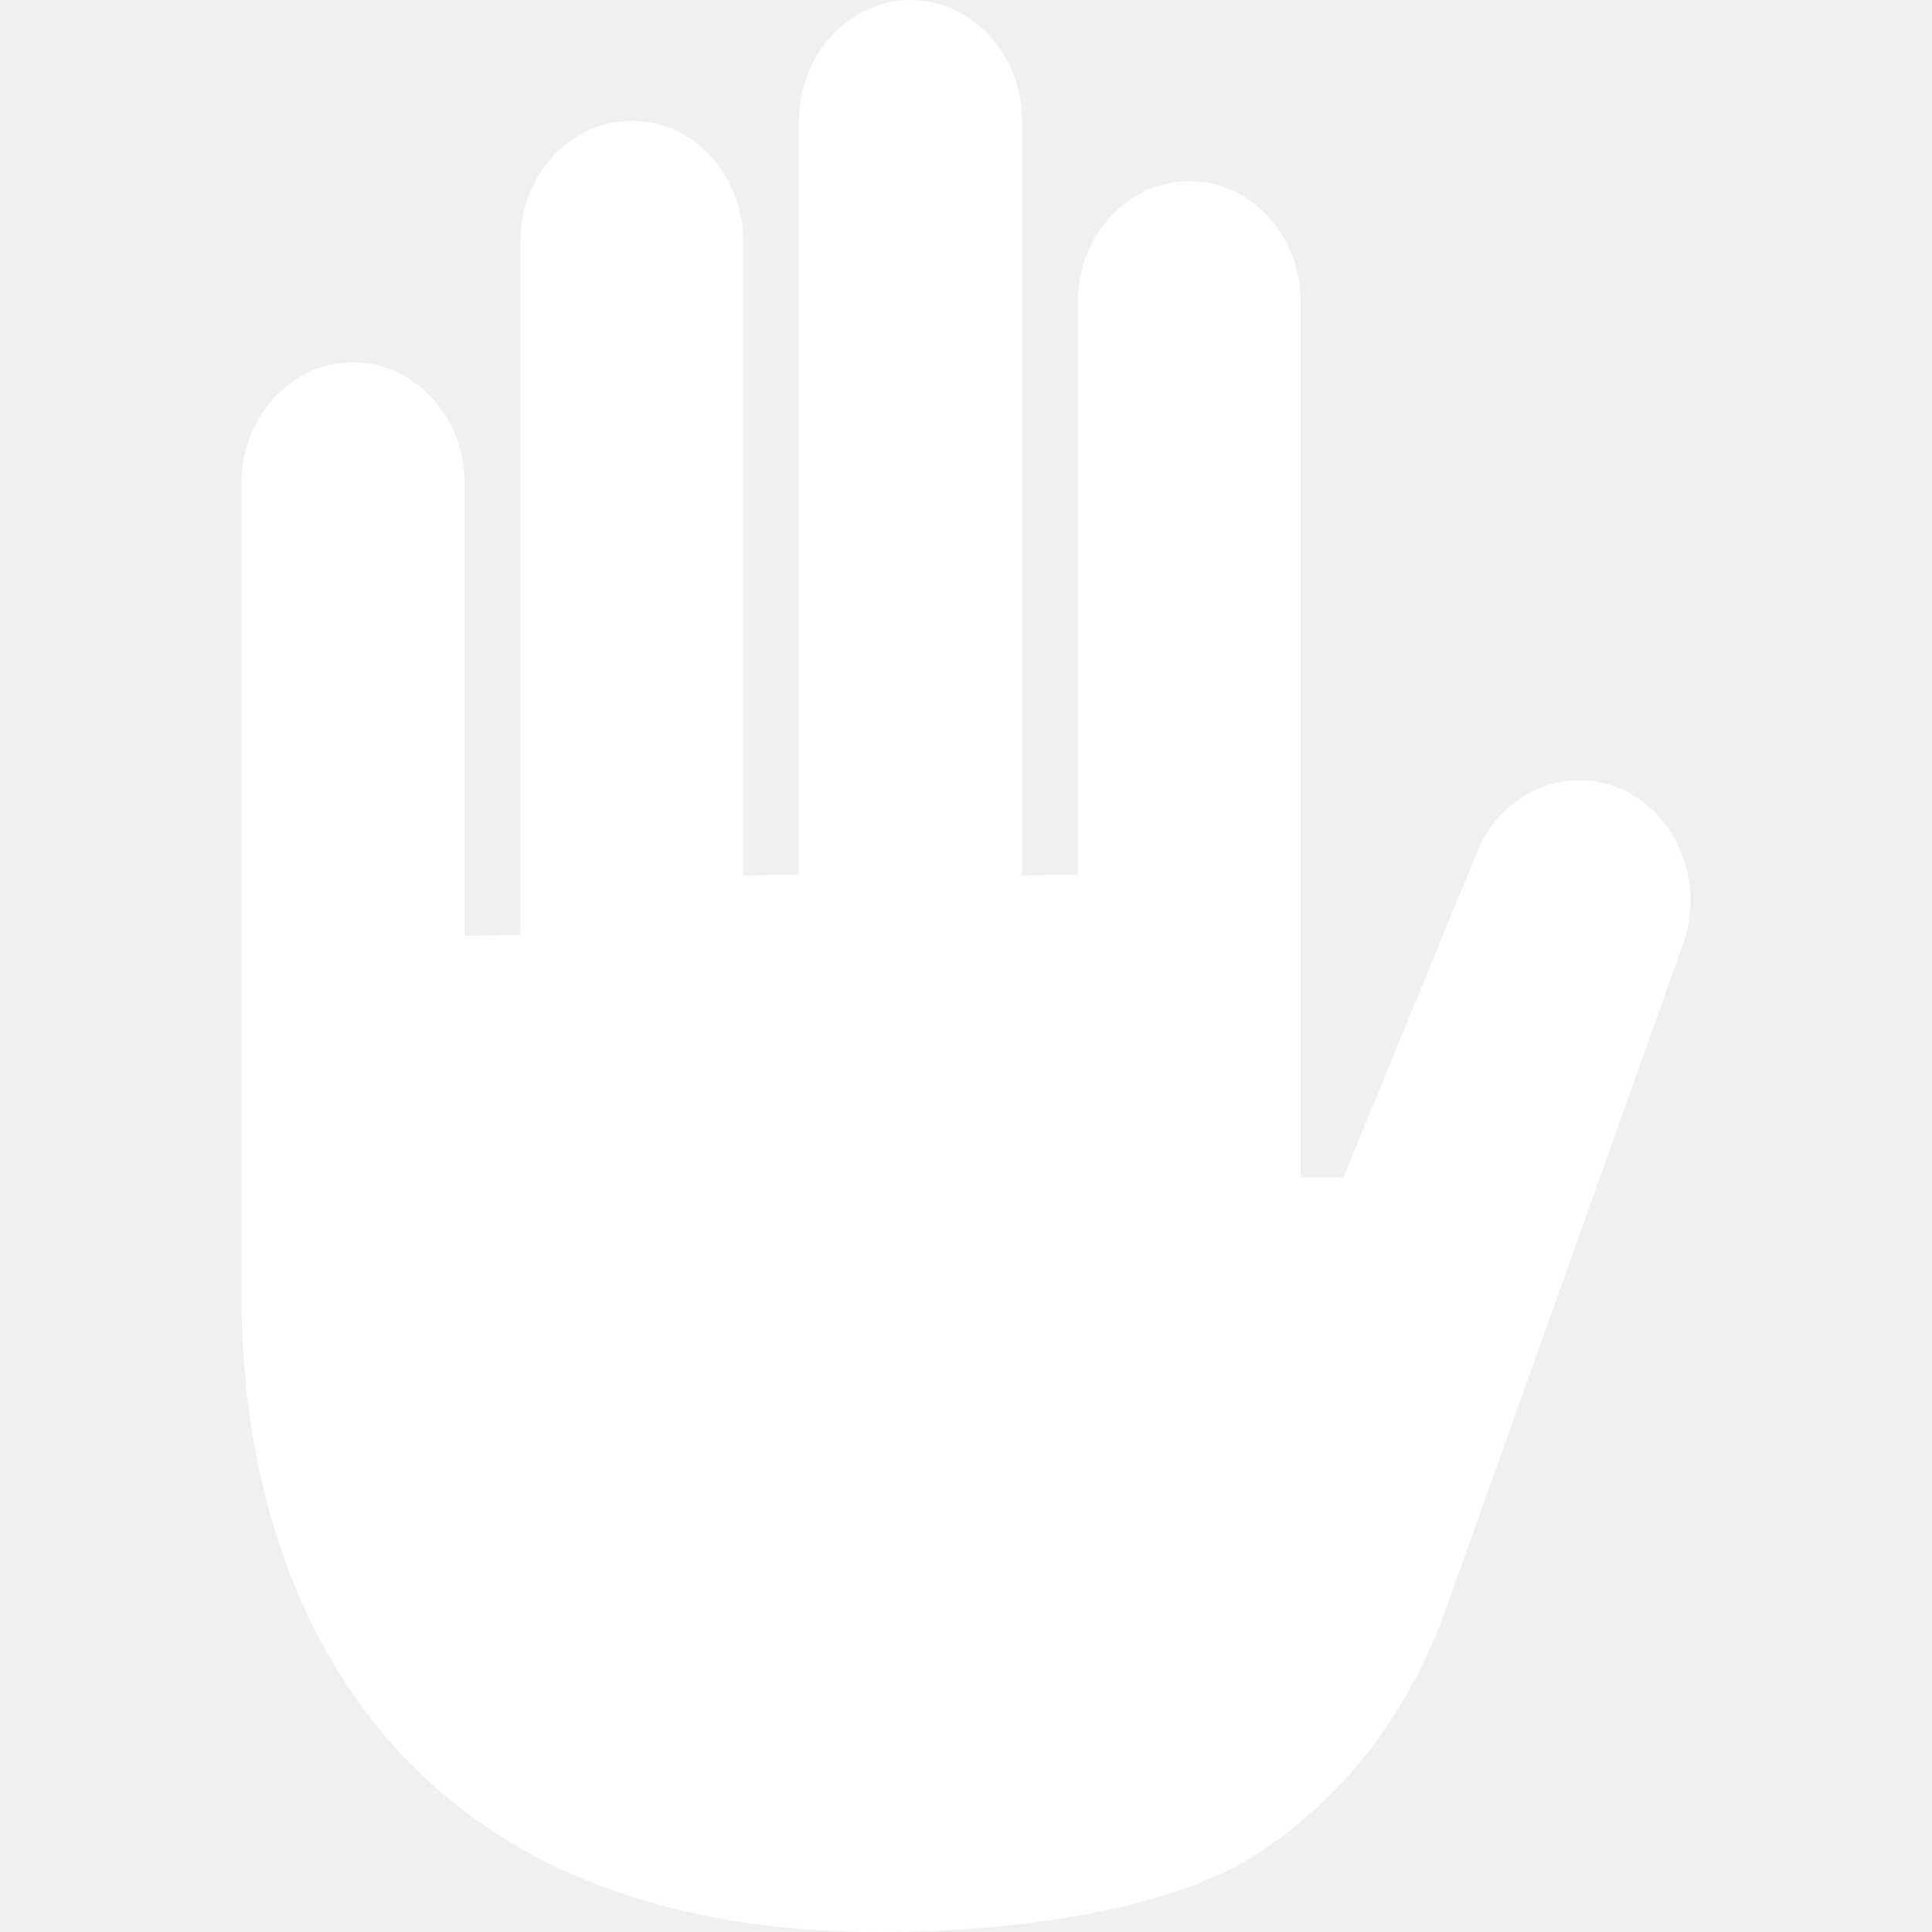
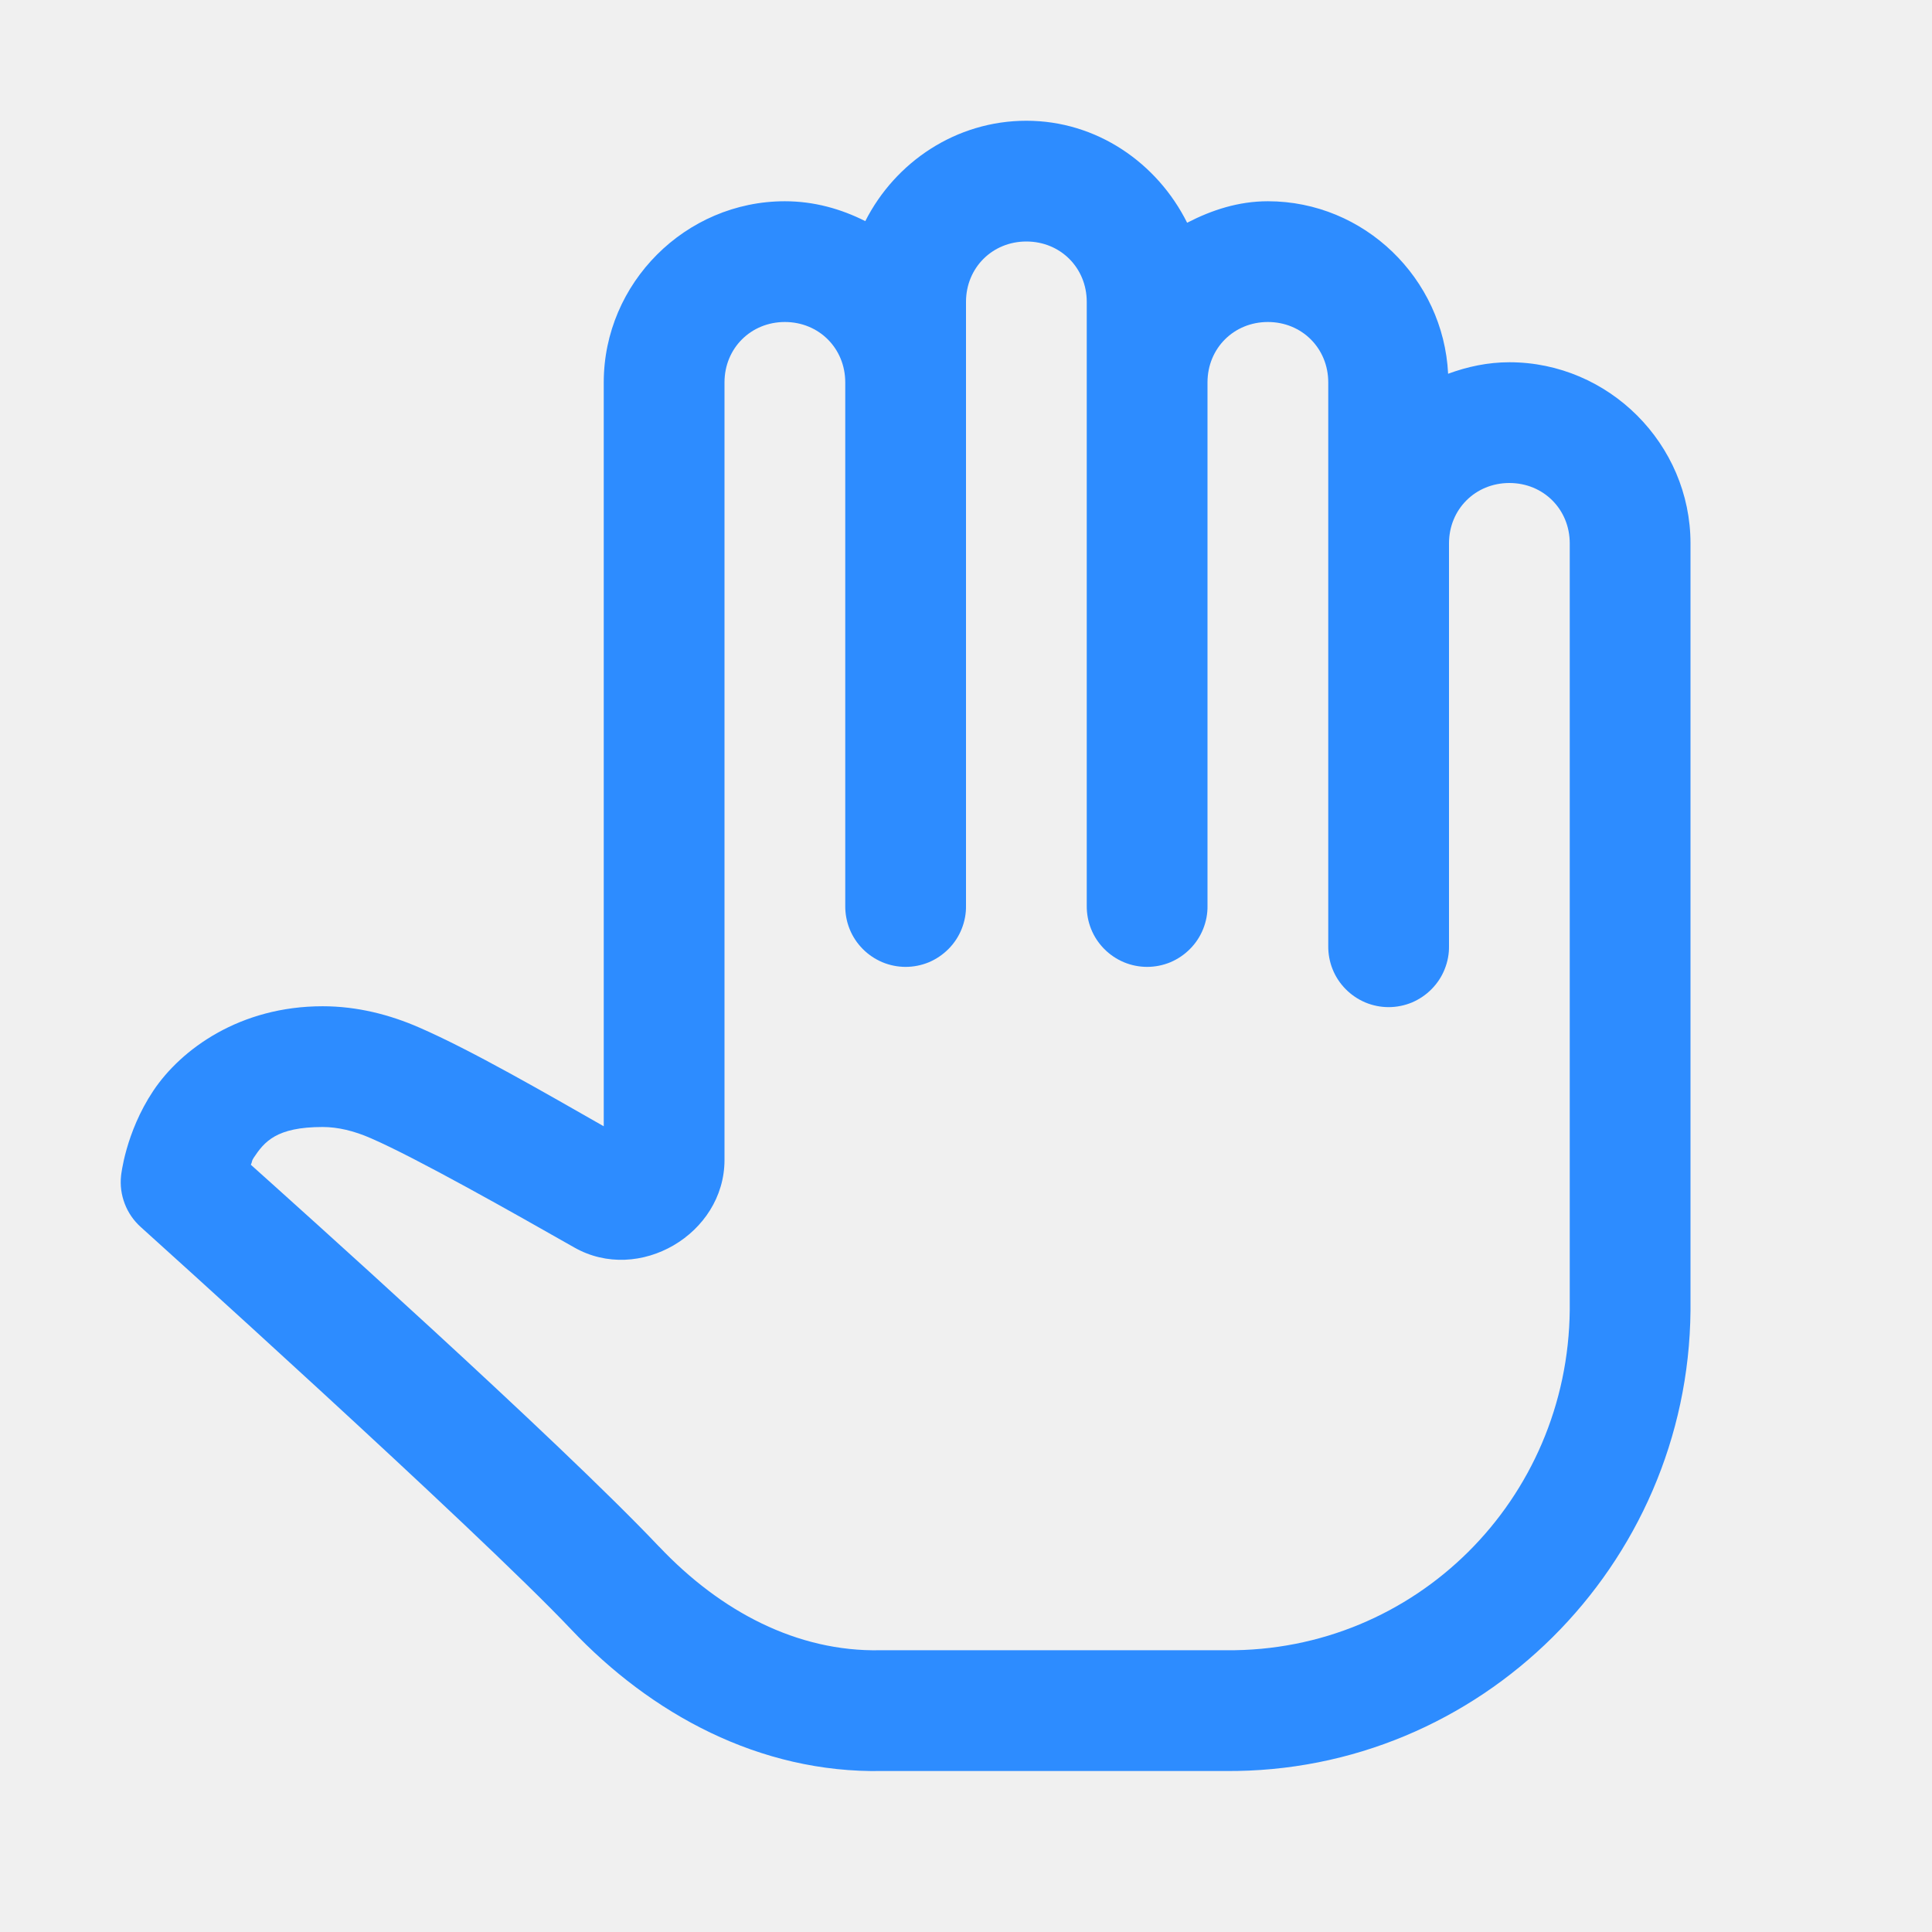
<svg xmlns="http://www.w3.org/2000/svg" width="24" height="24" viewBox="0 0 24 24" fill="none">
-   <path d="M20.137 9.801C19.431 9.49 18.619 9.862 18.332 10.627L16.688 14.625H16.159V3.75C16.159 2.925 15.536 2.25 14.774 2.25C14.012 2.25 13.389 2.925 13.389 3.75V10.863L12.696 10.875V1.5C12.696 0.675 12.073 0 11.311 0C10.549 0 9.926 0.675 9.926 1.5V10.863L9.234 10.875V3C9.234 2.175 8.611 1.5 7.849 1.5C7.087 1.5 6.464 2.175 6.464 3V11.613L5.77 11.625V6C5.77 5.175 5.147 4.5 4.385 4.5C3.623 4.5 3 5.175 3 6V16.125C3 19.678 4.74 24 10.922 24C12.834 24 14.645 23.672 15.64 23.016C16.265 22.604 16.802 22.073 17.221 21.454C17.534 20.992 17.786 20.491 17.971 19.965L20.898 11.755C21.188 10.99 20.843 10.111 20.137 9.801Z" fill="white" />
+   <path d="M12.75 1.5C11.877 1.5 11.121 2.013 10.749 2.747C10.446 2.594 10.11 2.5 9.75 2.5C8.516 2.5 7.5 3.516 7.5 4.75V13.991C6.766 13.573 5.854 13.045 5.207 12.764C4.843 12.605 4.438 12.5 4.008 12.5C2.982 12.5 2.25 13.032 1.903 13.552C1.557 14.072 1.504 14.605 1.504 14.605C1.491 14.724 1.507 14.843 1.55 14.954C1.592 15.065 1.661 15.164 1.749 15.243C1.749 15.243 5.92 18.999 7.096 20.242C8.083 21.286 9.432 22.03 10.961 22H15.218C18.388 22.029 20.971 19.445 21 16.282C21 16.28 21 16.278 21 16.275V6.75C21 5.516 19.984 4.5 18.75 4.5C18.482 4.5 18.228 4.555 17.989 4.643C17.931 3.459 16.947 2.5 15.75 2.5C15.385 2.5 15.053 2.609 14.747 2.767C14.377 2.026 13.627 1.5 12.75 1.5ZM12.75 3C13.173 3 13.5 3.327 13.5 3.75V4.75V11.25C13.499 11.349 13.517 11.448 13.554 11.54C13.591 11.633 13.646 11.716 13.716 11.787C13.786 11.858 13.869 11.914 13.961 11.953C14.052 11.991 14.151 12.011 14.25 12.011C14.349 12.011 14.448 11.991 14.54 11.953C14.631 11.914 14.714 11.858 14.784 11.787C14.854 11.716 14.909 11.633 14.946 11.54C14.983 11.448 15.002 11.349 15 11.25V4.75C15 4.327 15.327 4 15.75 4C16.173 4 16.5 4.327 16.5 4.75V6.75V11.75C16.499 11.849 16.517 11.948 16.554 12.04C16.591 12.133 16.646 12.216 16.716 12.287C16.786 12.358 16.869 12.414 16.961 12.453C17.052 12.491 17.151 12.511 17.25 12.511C17.349 12.511 17.448 12.491 17.54 12.453C17.631 12.414 17.714 12.358 17.784 12.287C17.854 12.216 17.909 12.133 17.946 12.04C17.983 11.948 18.002 11.849 18 11.75V6.75C18 6.327 18.327 6 18.75 6C19.173 6 19.5 6.327 19.5 6.75V16.269C19.479 18.628 17.584 20.521 15.232 20.5C15.229 20.5 15.227 20.5 15.225 20.5H10.946C10.941 20.5 10.937 20.5 10.932 20.5C9.907 20.52 8.953 20.022 8.187 19.212H8.186C6.93 17.884 3.6 14.903 3.116 14.469C3.136 14.428 3.122 14.427 3.151 14.383C3.283 14.185 3.429 14 4.008 14C4.192 14 4.394 14.046 4.608 14.14C5.172 14.385 6.373 15.064 7.133 15.496C7.936 15.954 9 15.331 9 14.409V4.75C9 4.327 9.327 4 9.75 4C10.173 4 10.5 4.327 10.5 4.75V11.25C10.499 11.349 10.517 11.448 10.554 11.54C10.591 11.633 10.646 11.716 10.716 11.787C10.786 11.858 10.869 11.914 10.961 11.953C11.052 11.991 11.151 12.011 11.25 12.011C11.349 12.011 11.448 11.991 11.54 11.953C11.631 11.914 11.714 11.858 11.784 11.787C11.854 11.716 11.909 11.633 11.946 11.54C11.983 11.448 12.002 11.349 12 11.25V4.75V3.75C12 3.327 12.327 3 12.75 3Z" fill="#2D8CFF" />
</svg>
